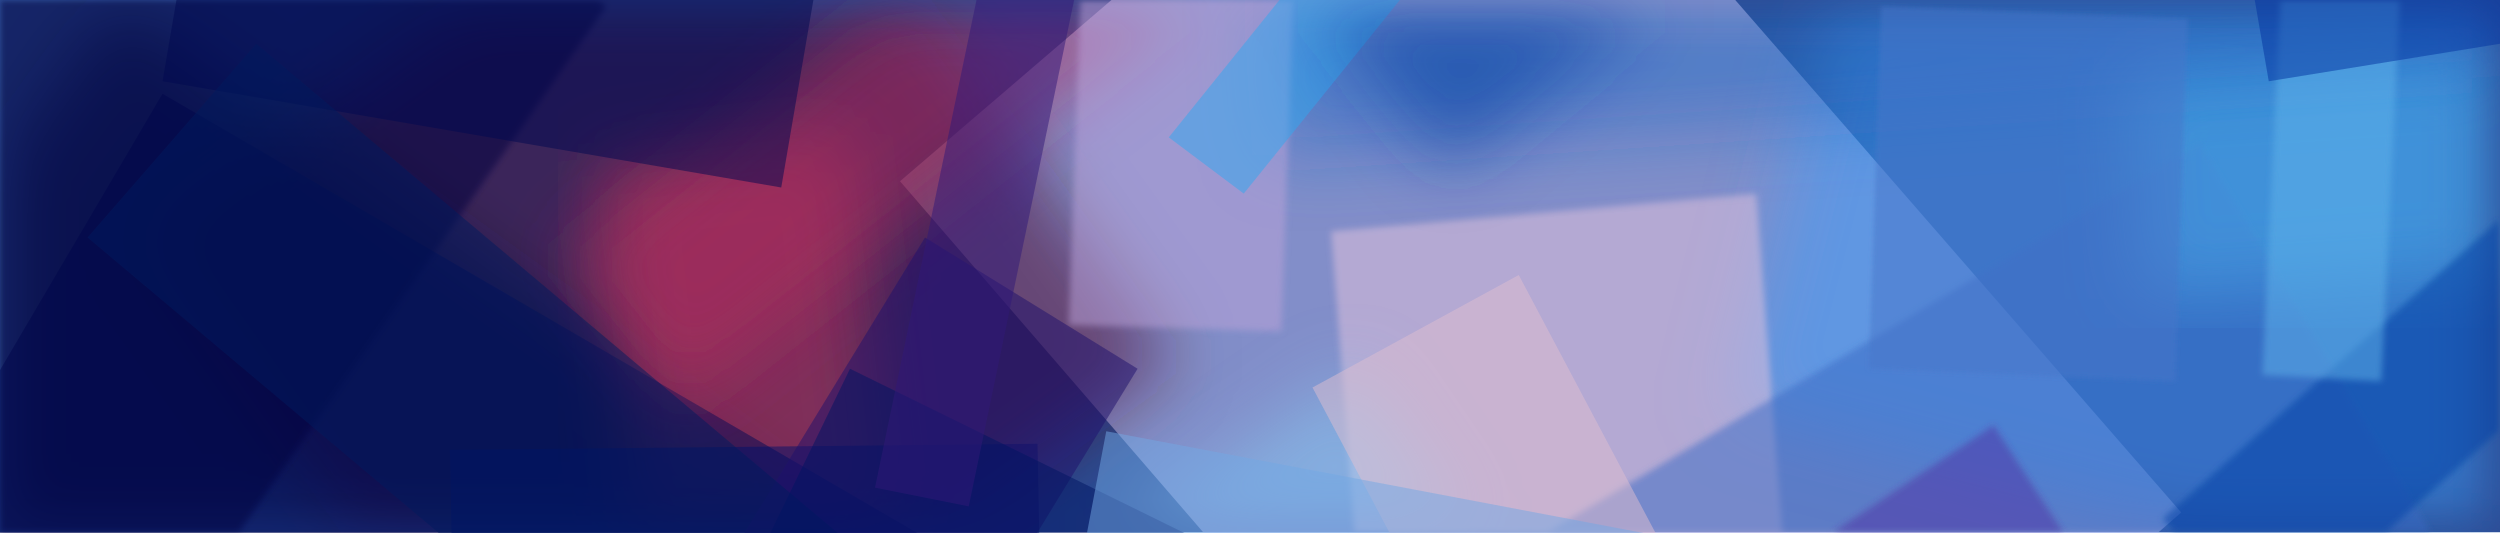
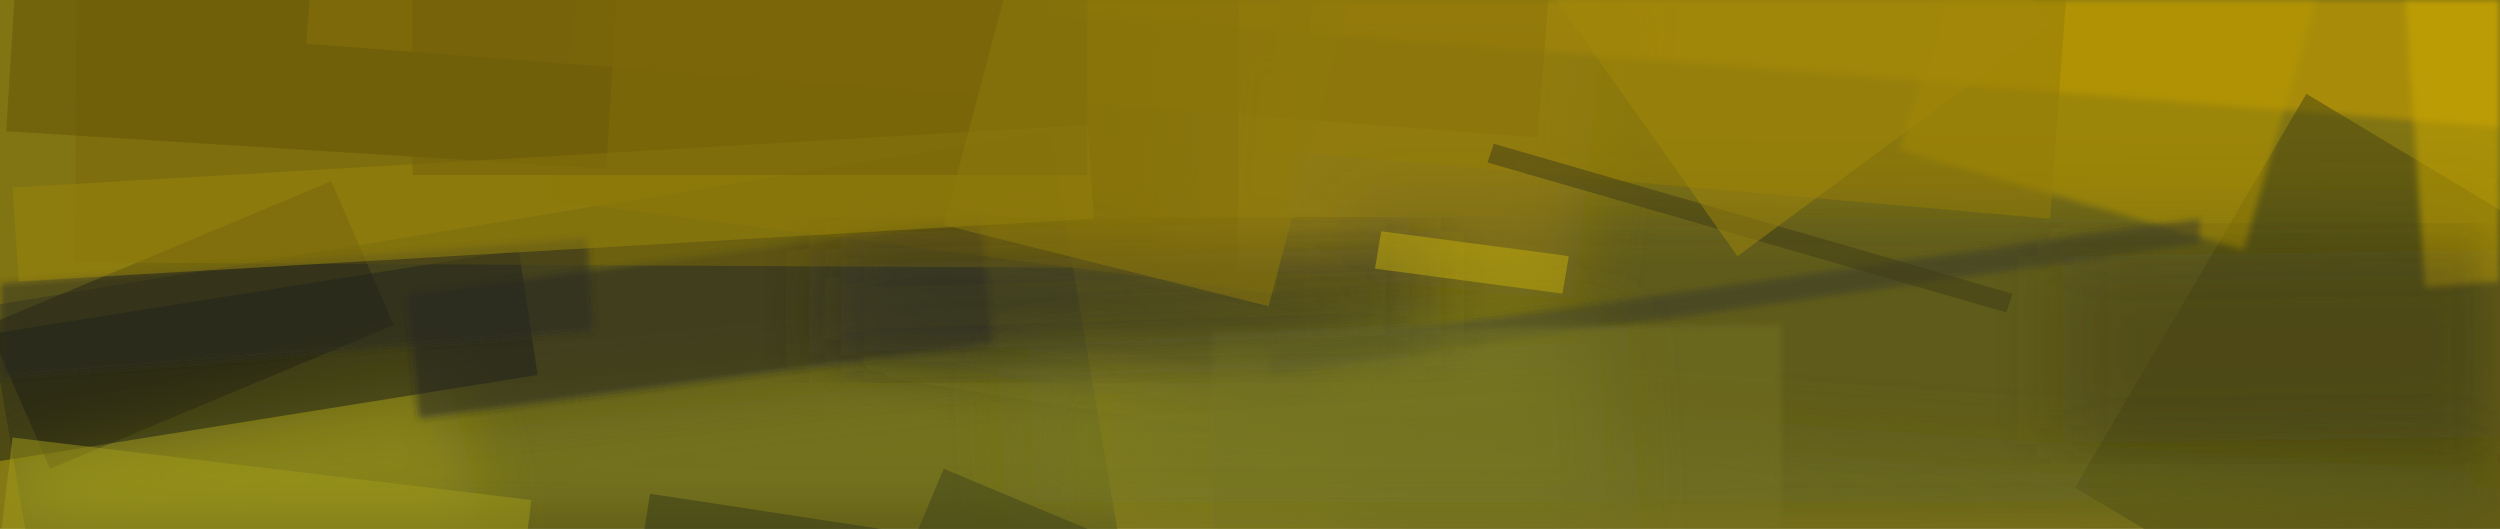
- <svg xmlns="http://www.w3.org/2000/svg" id="Layer_1" data-name="Layer 1" viewBox="0 0 728 154.98">
+ <svg xmlns="http://www.w3.org/2000/svg" id="Layer_1" data-name="Layer 1" viewBox="0 0 772.5 163.41">
  <defs>
-     <style>.cls-1{fill:#2b4a92;}.cls-2{fill:#dad2ff;}.cls-10,.cls-16,.cls-17,.cls-2,.cls-22,.cls-23,.cls-24,.cls-25,.cls-26,.cls-28,.cls-32,.cls-33{fill-opacity:0.5;}.cls-3{filter:url(#g10);}.cls-4{fill:#490021;}.cls-11,.cls-12,.cls-13,.cls-14,.cls-15,.cls-18,.cls-19,.cls-20,.cls-21,.cls-27,.cls-29,.cls-31,.cls-4,.cls-5,.cls-6,.cls-7,.cls-9{opacity:0.5;}.cls-5{fill:#3a9ffb;}.cls-6{fill:#000031;}.cls-7{fill:#c33457;}.cls-8{filter:url(#g1);}.cls-9{fill:#e5c6e0;}.cls-10{fill:#000a57;}.cls-11{fill:#1f69c5;}.cls-12{fill:#00013d;}.cls-13{fill:#3568c4;}.cls-14{fill:#4aaeec;}.cls-15{fill:#b72c5b;}.cls-16{fill:#00116b;}.cls-17{fill:#000851;}.cls-18{fill:#003ca3;}.cls-19{fill:#bca3da;}.cls-20{fill:#5fb4eb;}.cls-21{fill:#88cdf5;}.cls-22{fill:#1e116c;}.cls-23{fill:#001a5e;}.cls-24{fill:#30a8f0;}.cls-25{fill:#0233a0;}.cls-26{fill:#debfd0;}.cls-27{fill:#00389f;}.cls-28{fill:#001463;}.cls-29{fill:#4f2da5;}.cls-30{filter:url(#g0.6);}.cls-31{fill:#4476c9;}.cls-32{fill:#73a8e5;}.cls-33{fill:#311878;}</style>
+     <style>.cls-1{fill:#817412;}.cls-2{filter:url(#g10);}.cls-3{fill:#39411c;}.cls-11,.cls-12,.cls-15,.cls-16,.cls-17,.cls-18,.cls-19,.cls-21,.cls-23,.cls-24,.cls-25,.cls-27,.cls-3,.cls-6,.cls-7,.cls-8{opacity:0.5;}.cls-4{fill:#3e431c;}.cls-10,.cls-13,.cls-14,.cls-20,.cls-22,.cls-26,.cls-28,.cls-29,.cls-30,.cls-31,.cls-32,.cls-33,.cls-34,.cls-35,.cls-36,.cls-37,.cls-4,.cls-9{fill-opacity:0.5;}.cls-5{filter:url(#g1);}.cls-6{fill:#cfa300;}.cls-7{fill:#87881f;}.cls-8{fill:#2e2f19;}.cls-9{fill:#897005;}.cls-10{fill:#22200f;}.cls-11{fill:#9b8108;}.cls-12{fill:#a09816;}.cls-13{fill:#464410;}.cls-14{fill:#1b1c16;}.cls-15{fill:#b79706;}.cls-16{fill:#d0ab05;}.cls-17{fill:#707220;}.cls-18{fill:#343525;}.cls-19{fill:#1f221f;}.cls-20{fill:#7c6909;}.cls-21{fill:#262619;}.cls-22{fill:#655208;}.cls-23{fill:#71701a;}.cls-24{fill:#34361b;}.cls-25{fill:#454210;}.cls-26{fill:#c5af0c;}.cls-27{fill:#75731b;}.cls-28{fill:#a19b1b;}.cls-29{fill:#957c08;}.cls-30{fill:#9a870c;}.cls-31{fill:#8b720b;}.cls-32{fill:#73610b;}.cls-33{fill:#8e7a0c;}.cls-34{fill:#413c16;}.cls-35{fill:#3f421b;}.cls-36{fill:#353819;}.cls-37{fill:#a3890a;}</style>
    <filter id="g10" name="g10">
      <feGaussianBlur stdDeviation="10" />
    </filter>
    <filter id="g1" name="g1">
      <feGaussianBlur stdDeviation="1" />
    </filter>
-     <filter id="g0.6" name="g0.6">
-       <feGaussianBlur stdDeviation="0.6" />
-     </filter>
  </defs>
-   <rect class="cls-1" width="728" height="154.98" />
-   <path class="cls-2" d="M262.08,52.78,469.56,293,635.18,149.24,427.7-89.18Z" />
-   <g class="cls-3">
-     <polygon class="cls-4" points="41.86 67.34 161.98 236.6 342.16 105.56 222.04 -61.88 41.86 67.34" />
+   <rect class="cls-1" width="772.5" height="163.41" />
+   <g class="cls-2">
+     <polygon class="cls-3" points="417.15 61.8 411.36 633.45 768.64 635.38 774.43 63.73 417.15 61.8" />
  </g>
-   <g class="cls-3">
-     <polygon class="cls-5" points="502.32 120.12 735.28 180.18 846.3 -258.44 613.34 -318.5 502.32 120.12" />
+   <path class="cls-4" d="M324.45,40.56-3.86,94.63l81.11,479,328.31-54.07Z" />
+   <g class="cls-5">
+     <rect class="cls-6" x="469.77" y="-425.79" width="319.64" height="587" transform="translate(711.75 505.78) rotate(-85.47)" />
  </g>
-   <g class="cls-3">
-     <polygon class="cls-6" points="34.58 0 -329.42 496.86 -36.4 707.98 325.78 211.12 34.58 0" />
+   <g class="cls-2">
+     <polygon class="cls-7" points="9.66 142.91 28.97 339.9 496.33 289.69 477.02 92.7 9.66 142.91" />
  </g>
-   <g class="cls-3">
-     <polygon class="cls-7" points="172.9 47.32 202.02 309.4 276.64 300.3 247.52 38.22 172.9 47.32" />
+   <g class="cls-2">
+     <polygon class="cls-8" points="270.38 65.66 262.65 104.29 411.36 127.46 419.08 88.84 270.38 65.66" />
  </g>
-   <g class="cls-8">
-     <polygon class="cls-9" points="387.66 67.34 422.24 516.88 546 505.96 511.42 56.42 387.66 67.34" />
+   <path class="cls-9" d="M170,61.8l224,29L450-338l-224-29Z" />
+   <path class="cls-10" d="M102.36,56-3.86,100.42l19.31,44.42,106.22-44.42Z" />
+   <g class="cls-2">
+     <polygon class="cls-11" points="361.14 81.11 486.68 92.7 531.09 -341.83 405.56 -353.42 361.14 81.11" />
  </g>
-   <path class="cls-10" d="M47.32,27.3l-267.54,455,344,200.2,267.54-455Z" />
-   <g class="cls-3">
-     <polygon class="cls-11" points="369.46 45.5 755.3 20.02 740.74 -216.58 354.9 -191.1 369.46 45.5" />
+   <g class="cls-2">
+     <polygon class="cls-12" points="137.12 112.01 -34.76 152.57 42.49 465.43 214.37 424.88 137.12 112.01" />
  </g>
-   <g class="cls-8">
-     <polygon class="cls-12" points="176.54 1.82 -172.9 -238.42 -305.76 -43.68 41.86 194.74 176.54 1.82" />
+   <path class="cls-13" d="M641.17,150.64l280,168L992.66,197l-280-168Z" />
+   <path class="cls-14" d="M160.29,77.25-83,115.87l7.72,38.63,241.41-38.63Z" />
+   <g class="cls-5">
+     <polygon class="cls-15" points="587.1 46.35 693.32 77.25 755.12 -137.12 648.9 -168.02 587.1 46.35" />
  </g>
-   <g class="cls-8">
-     <polygon class="cls-13" points="640.64 41.86 334.88 223.86 522.34 540.54 828.1 358.54 640.64 41.86" />
+   <g class="cls-5">
+     <polygon class="cls-16" points="749.33 88.84 867.13 79.18 838.16 -349.56 720.36 -339.9 749.33 88.84" />
  </g>
-   <g class="cls-3">
-     <polygon class="cls-14" points="618.8 21.84 622.44 87.36 842.66 72.8 839.02 7.28 618.8 21.84" />
+   <g class="cls-2">
+     <polygon class="cls-17" points="349.56 121.67 345.69 162.22 789.88 193.13 793.74 152.57 349.56 121.67" />
  </g>
-   <g class="cls-3">
-     <polygon class="cls-15" points="163.8 74.62 198.38 118.3 484.12 -107.38 449.54 -151.06 163.8 74.62" />
+   <g class="cls-5">
+     <polygon class="cls-18" points="392.04 108.15 392.04 115.88 679.8 75.32 679.8 67.59 392.04 108.15" />
  </g>
-   <path class="cls-16" d="M302.12,129.22,131,131,136.5,409.5l171.08-1.82Z" />
-   <path class="cls-17" d="M47.32,23.66,227.5,54.6,238.42-9.1,58.24-40Z" />
-   <g class="cls-8">
-     <polygon class="cls-18" points="629.72 151.06 660.66 185.64 855.4 10.92 824.46 -21.84 629.72 151.06" />
+   <g class="cls-5">
+     <polygon class="cls-19" points="303.21 67.59 125.53 90.77 129.39 129.39 307.07 106.22 303.21 67.59" />
  </g>
-   <g class="cls-8">
-     <polygon class="cls-19" points="311.22 94.64 373.1 96.46 380.38 -107.38 318.5 -109.2 311.22 94.64" />
+   <path class="cls-20" d="M23.17,81.11,382.39,83l1.93-338L25.11-256.86Z" />
+   <g class="cls-5">
+     <polygon class="cls-21" points="181.54 73.39 -310.93 112.01 -307.07 140.98 183.47 102.36 181.54 73.39" />
  </g>
-   <g class="cls-8">
-     <polygon class="cls-20" points="658.84 109.2 693.42 111.02 700.7 -40.04 666.12 -41.86 658.84 109.2" />
+   <path class="cls-22" d="M1.93,40.56l185.4,11.58L202.78-197,17.38-208.57Z" />
+   <g class="cls-5">
+     <polygon class="cls-23" points="374.66 102.36 374.66 264.58 550.41 262.65 550.41 100.42 374.66 102.36" />
  </g>
-   <g class="cls-3">
-     <polygon class="cls-21" points="394.94 107.38 232.96 218.4 414.96 485.94 576.94 374.92 394.94 107.38" />
+   <g class="cls-2">
+     <polygon class="cls-24" points="254.93 77.25 254.93 113.94 440.32 108.15 440.32 71.46 254.93 77.25" />
  </g>
-   <path class="cls-22" d="M269.36,69.16-20,542.36l61.88,38.22,289.38-473.2Z" />
-   <path class="cls-23" d="M74.62,12.74,25.48,69.16,324,320.32,373.1,263.9Z" />
-   <path class="cls-24" d="M340.34,40l21.84,16.38L513.24-131,491.4-147.42Z" />
-   <path class="cls-25" d="M660.66,23.66l202-32.76-54.6-316.68L606.06-293Z" />
-   <path class="cls-26" d="M382.2,112.84,509.6,353.08l60.06-32.76L442.26,80.08Z" />
-   <g class="cls-3">
-     <polygon class="cls-27" points="384.02 1.82 422.24 49.14 718.9 -194.74 680.68 -242.06 384.02 1.82" />
+   <g class="cls-2">
+     <polygon class="cls-25" points="637.31 79.18 637.31 137.12 888.38 133.26 888.38 75.32 637.31 79.18" />
  </g>
-   <path class="cls-28" d="M247.52,107.38l-353.08,728L101.92,937.3,455,209.3Z" />
-   <g class="cls-8">
-     <polygon class="cls-29" points="580.58 123.76 427.7 225.68 471.38 293.02 624.26 191.1 580.58 123.76" />
+   <path class="cls-26" d="M426.81,71.46,424.87,83l57.94,7.73,1.93-11.59Z" />
+   <g class="cls-2">
+     <polygon class="cls-27" points="312.86 112.01 328.31 365.01 513.71 353.42 498.26 100.42 312.86 112.01" />
  </g>
-   <g class="cls-30">
-     <polygon class="cls-31" points="544.18 107.38 633.36 111.02 637 5.46 547.82 1.82 544.18 107.38" />
-   </g>
-   <path class="cls-32" d="M322.14,125.58l-40,211.12,240.24,45.5,40-211.12Z" />
-   <path class="cls-33" d="M254.8,142l27.3,5.46L365.82-254.8l-27.3-5.46Z" />
+   <path class="cls-28" d="M3.86,135.19l-27,226,160.29,19.32,27-226Z" />
+   <path class="cls-29" d="M392,46.35,633.45,67.59l7.72-106.21L399.77-59.87Z" />
+   <path class="cls-30" d="M336,38.62,3.86,57.94l1.93,29L338,67.59Z" />
+   <path class="cls-31" d="M94.63,13.52l380.46,29,40.55-517.58-380.45-29Z" />
+   <path class="cls-32" d="M127.46,54.07H336V-411.36H127.46Z" />
+   <path class="cls-33" d="M291.62,69.52,392,94.63,442.26-94.63,341.83-119.74Z" />
+   <path class="cls-34" d="M461.57,44.42l-1.93,5.79L619.93,96.56l1.93-5.79Z" />
+   <path class="cls-35" d="M291.62,144.84l-139,330.25L724.22,714.56l139-330.24Z" />
+   <path class="cls-36" d="M200.85,152.57,154.5,446.12,724.22,533l46.35-293.55Z" />
+   <path class="cls-37" d="M480.88,0l56,79.18L633.45,7.72l-56-77.24Z" />
</svg>
